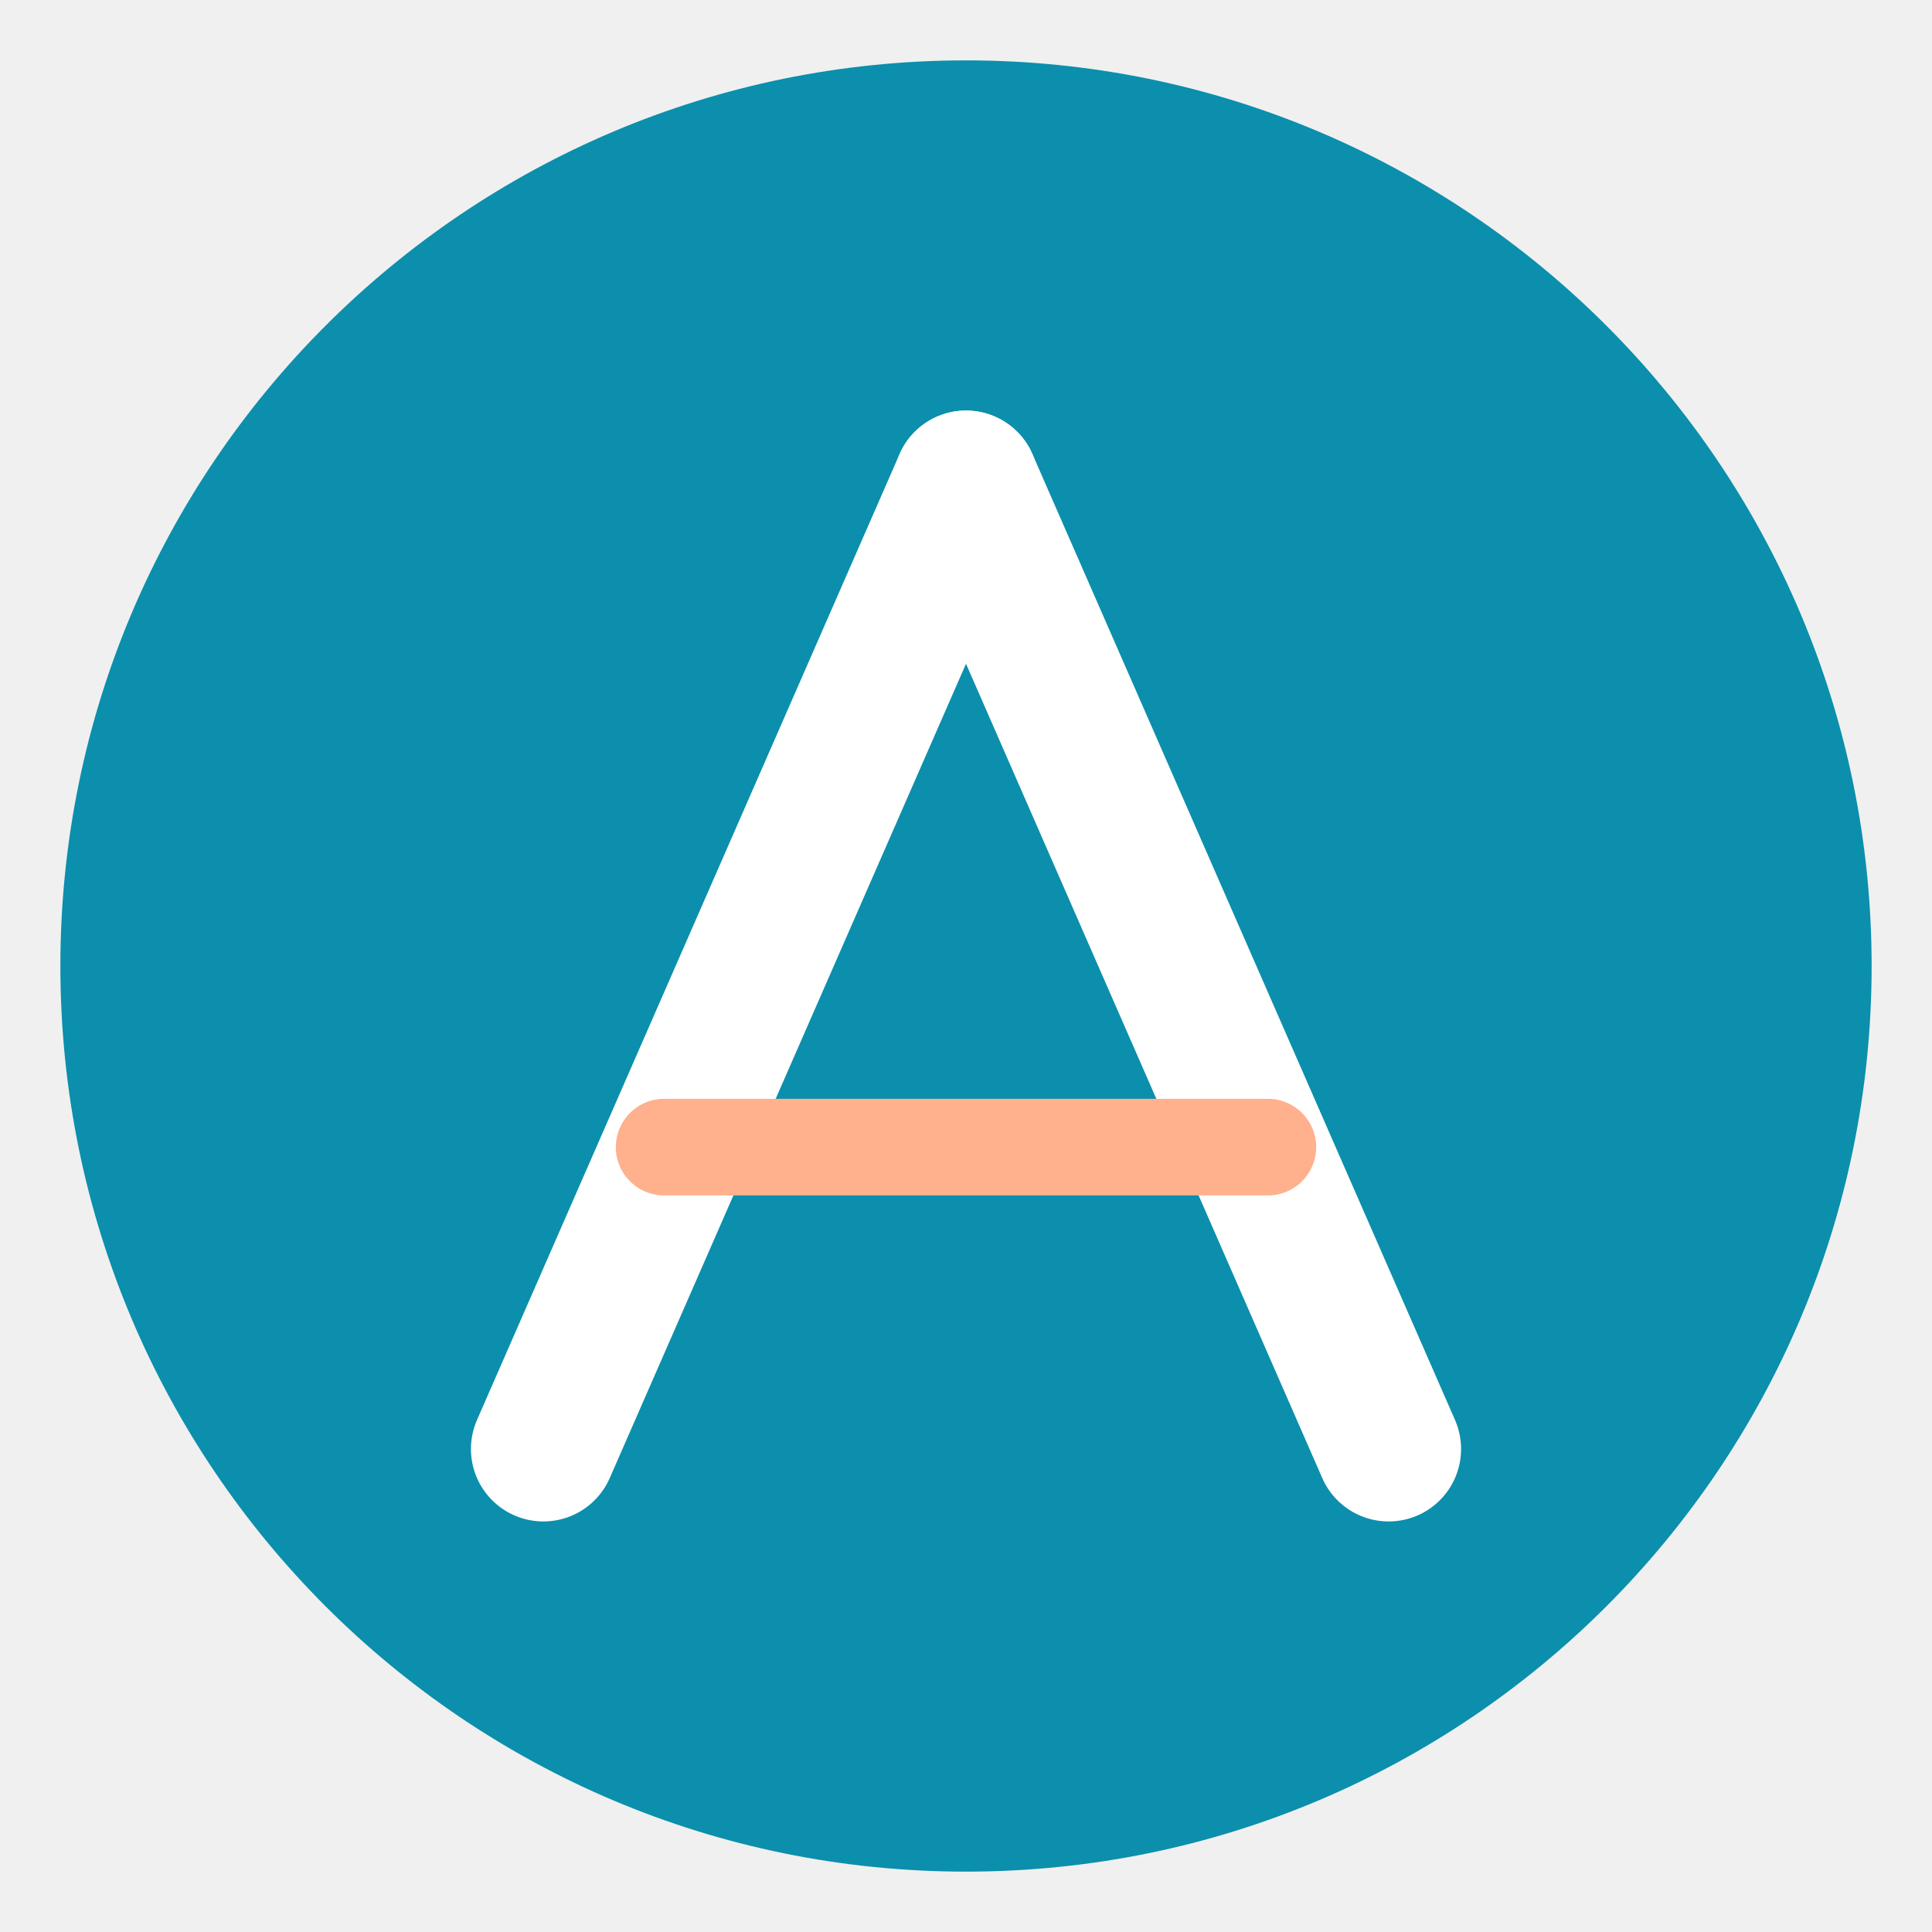
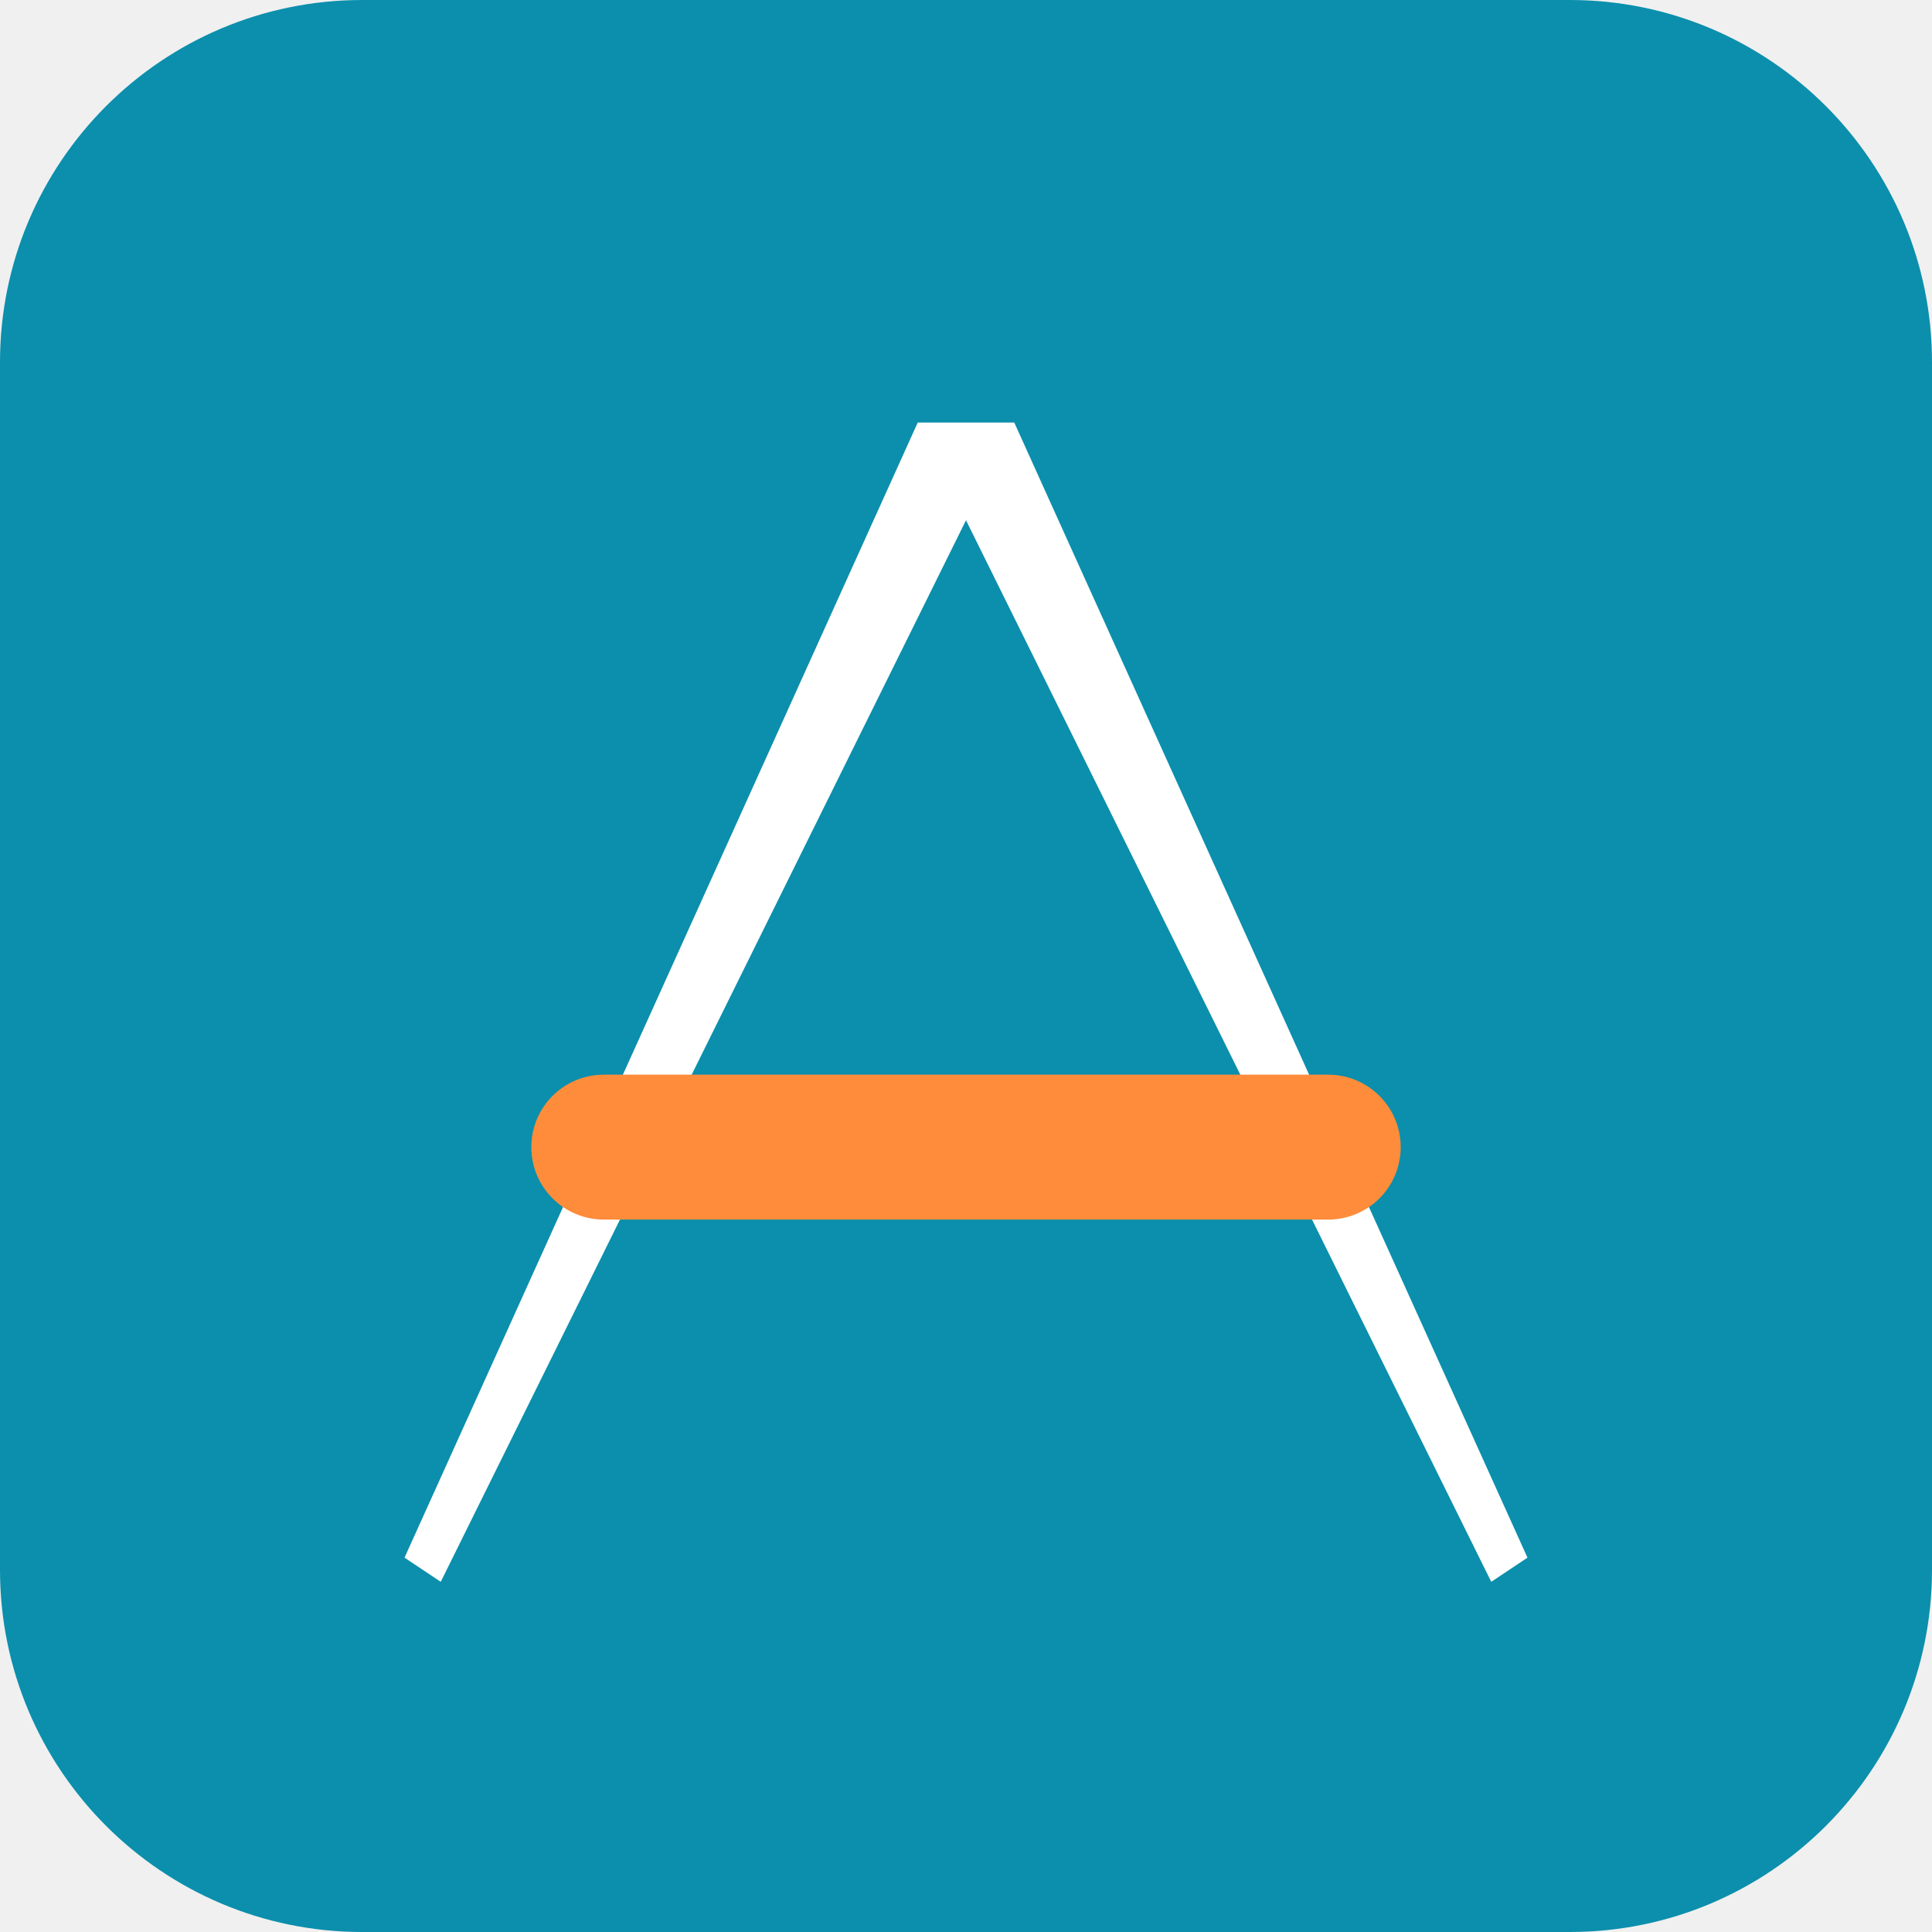
<svg xmlns="http://www.w3.org/2000/svg" viewBox="0 0 32 32" aria-label="Aegean Blueprint">
-   <circle cx="16" cy="16" r="15" fill="#0B8FAC" />
-   <line x1="16" y1="8" x2="9" y2="24" stroke="#ffffff" stroke-width="2.4" stroke-linecap="round" />
-   <line x1="16" y1="8" x2="23" y2="24" stroke="#ffffff" stroke-width="2.4" stroke-linecap="round" />
-   <line x1="11" y1="19" x2="21" y2="19" stroke="#FFB08C" stroke-width="1.6" stroke-linecap="round" />
+   <rect width="32" height="32" rx="6" fill="#0B8FAC" />
+   <path d="M 15.2 7 L 16.8 7 L 7.3 26.2 L 6.7 25.8 Z" fill="#ffffff" />
+   <path d="M 15.2 7 L 16.8 7 L 25.3 25.8 L 24.7 26.2 Z" fill="#ffffff" />
+   <line x1="10" y1="19" x2="22" y2="19" stroke="#FF8C3A" stroke-width="2.4" stroke-linecap="round" />
</svg>
